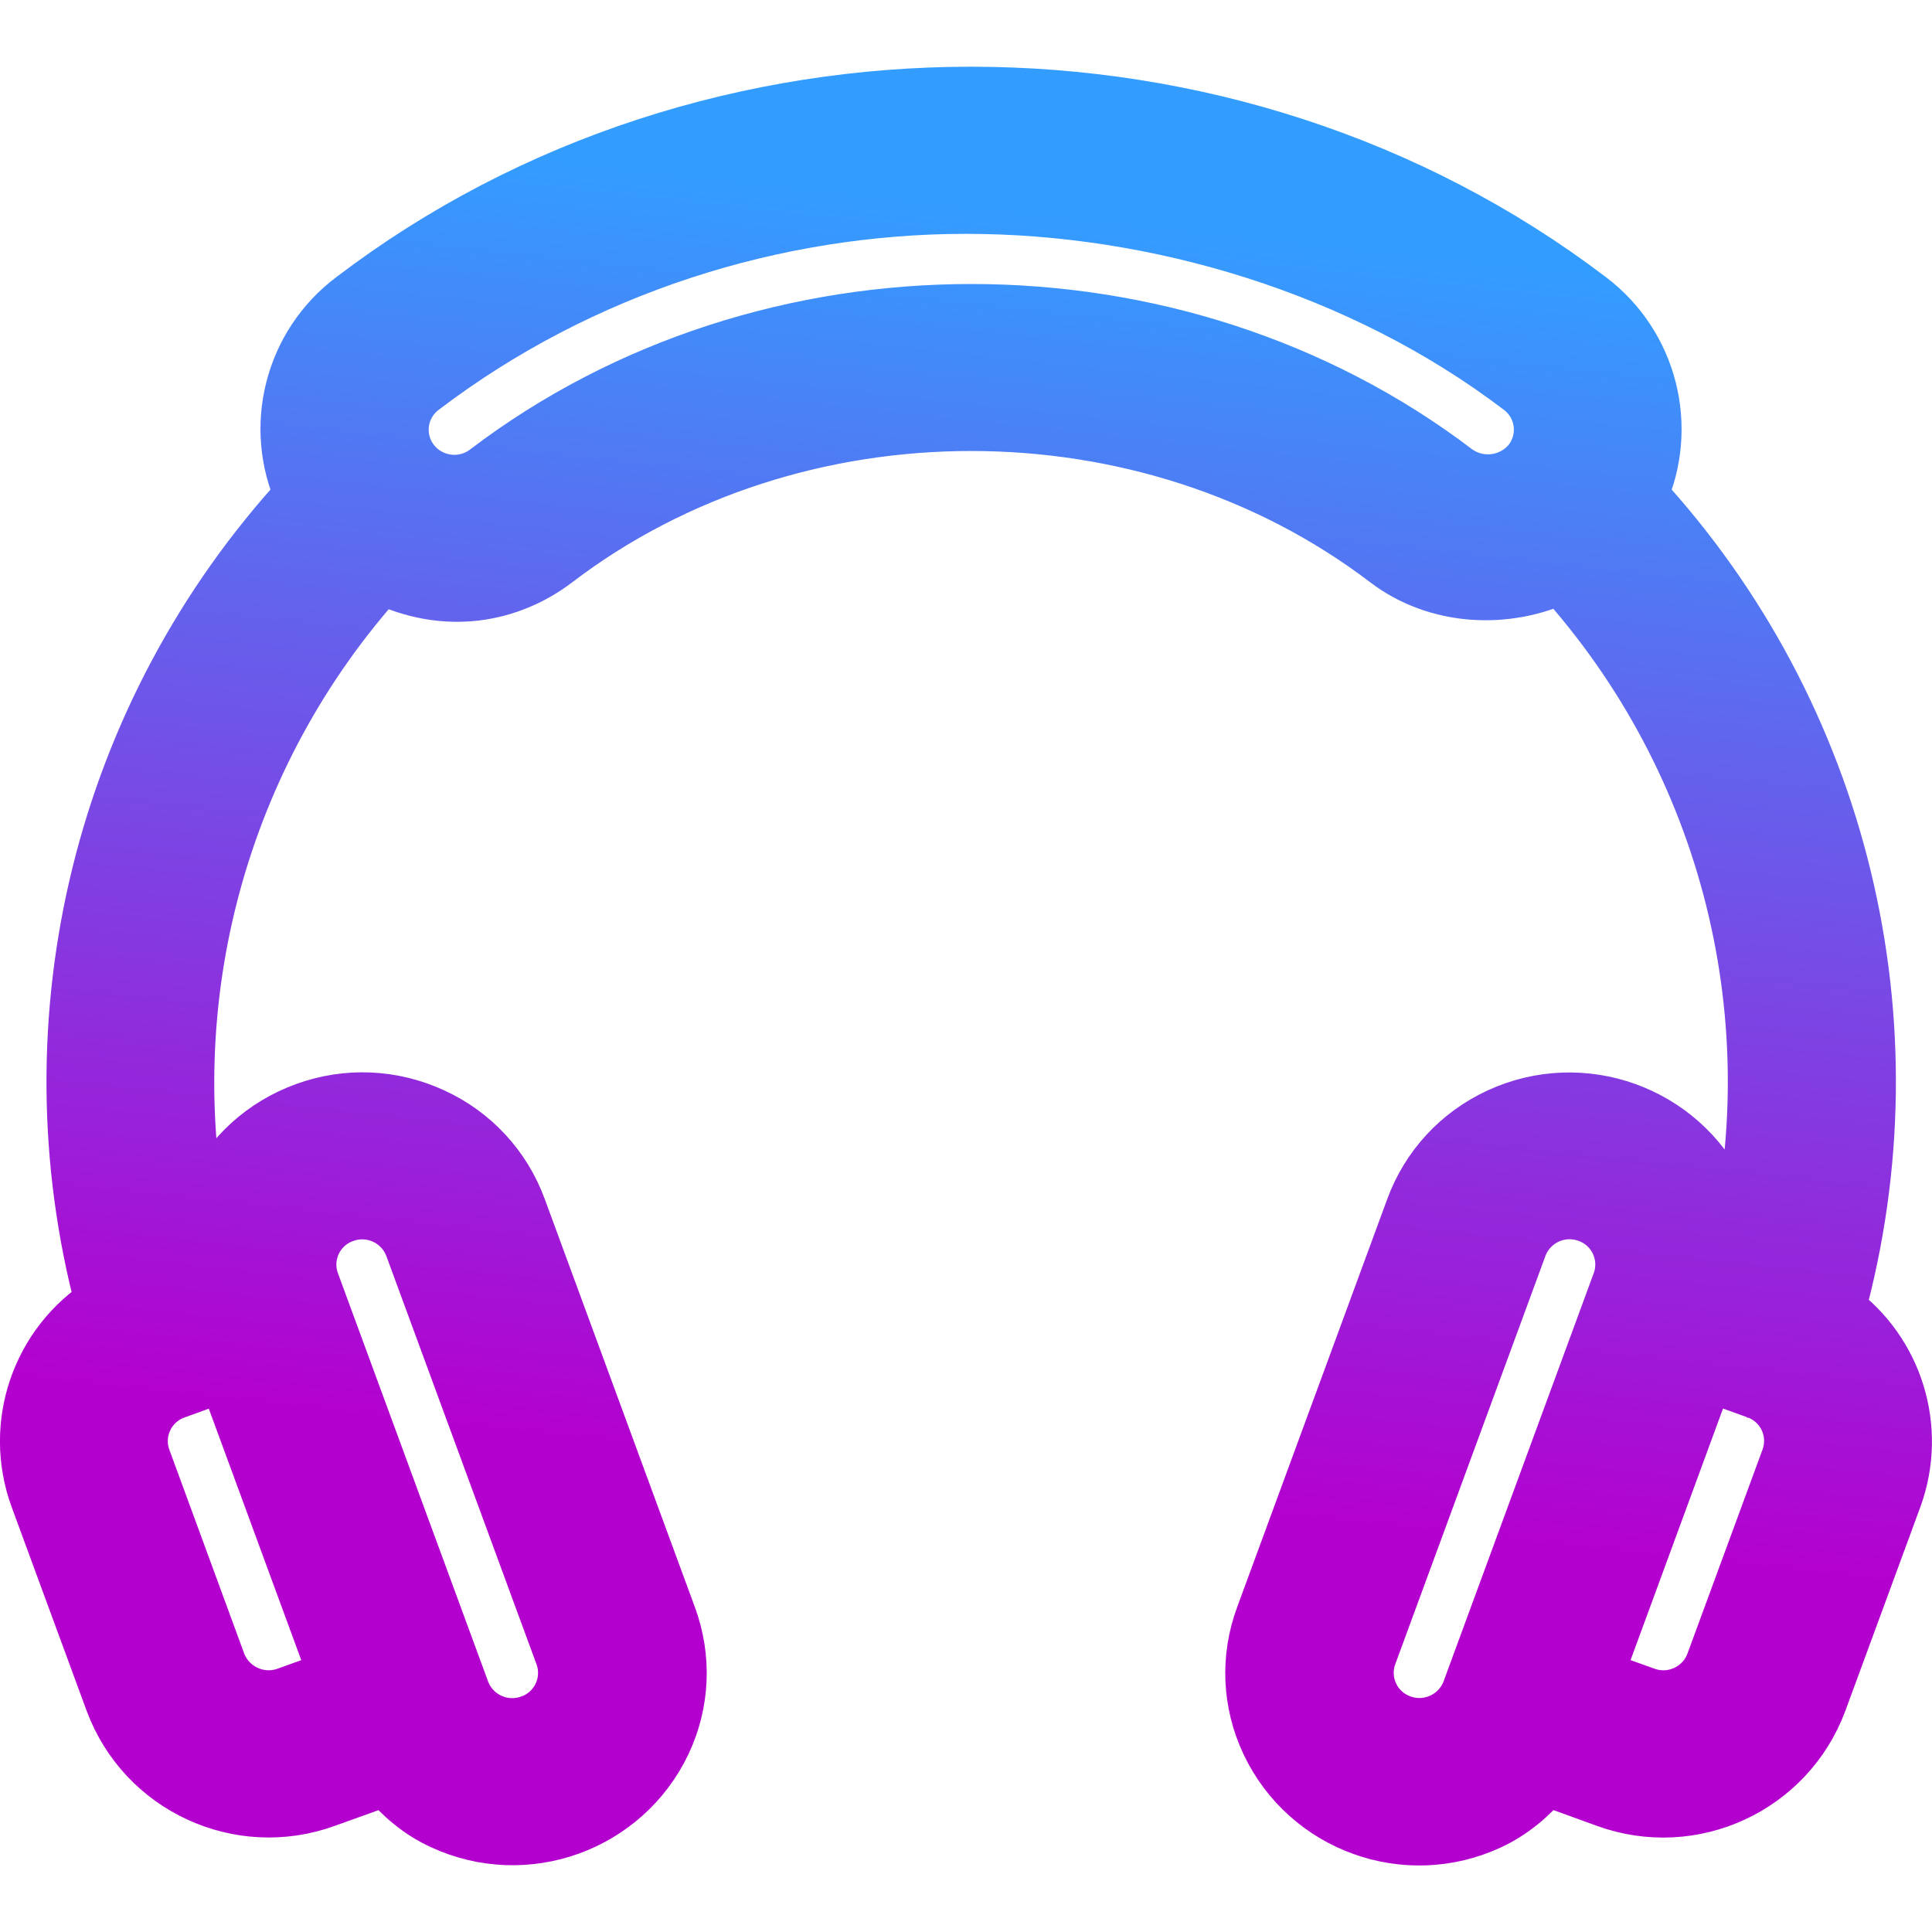
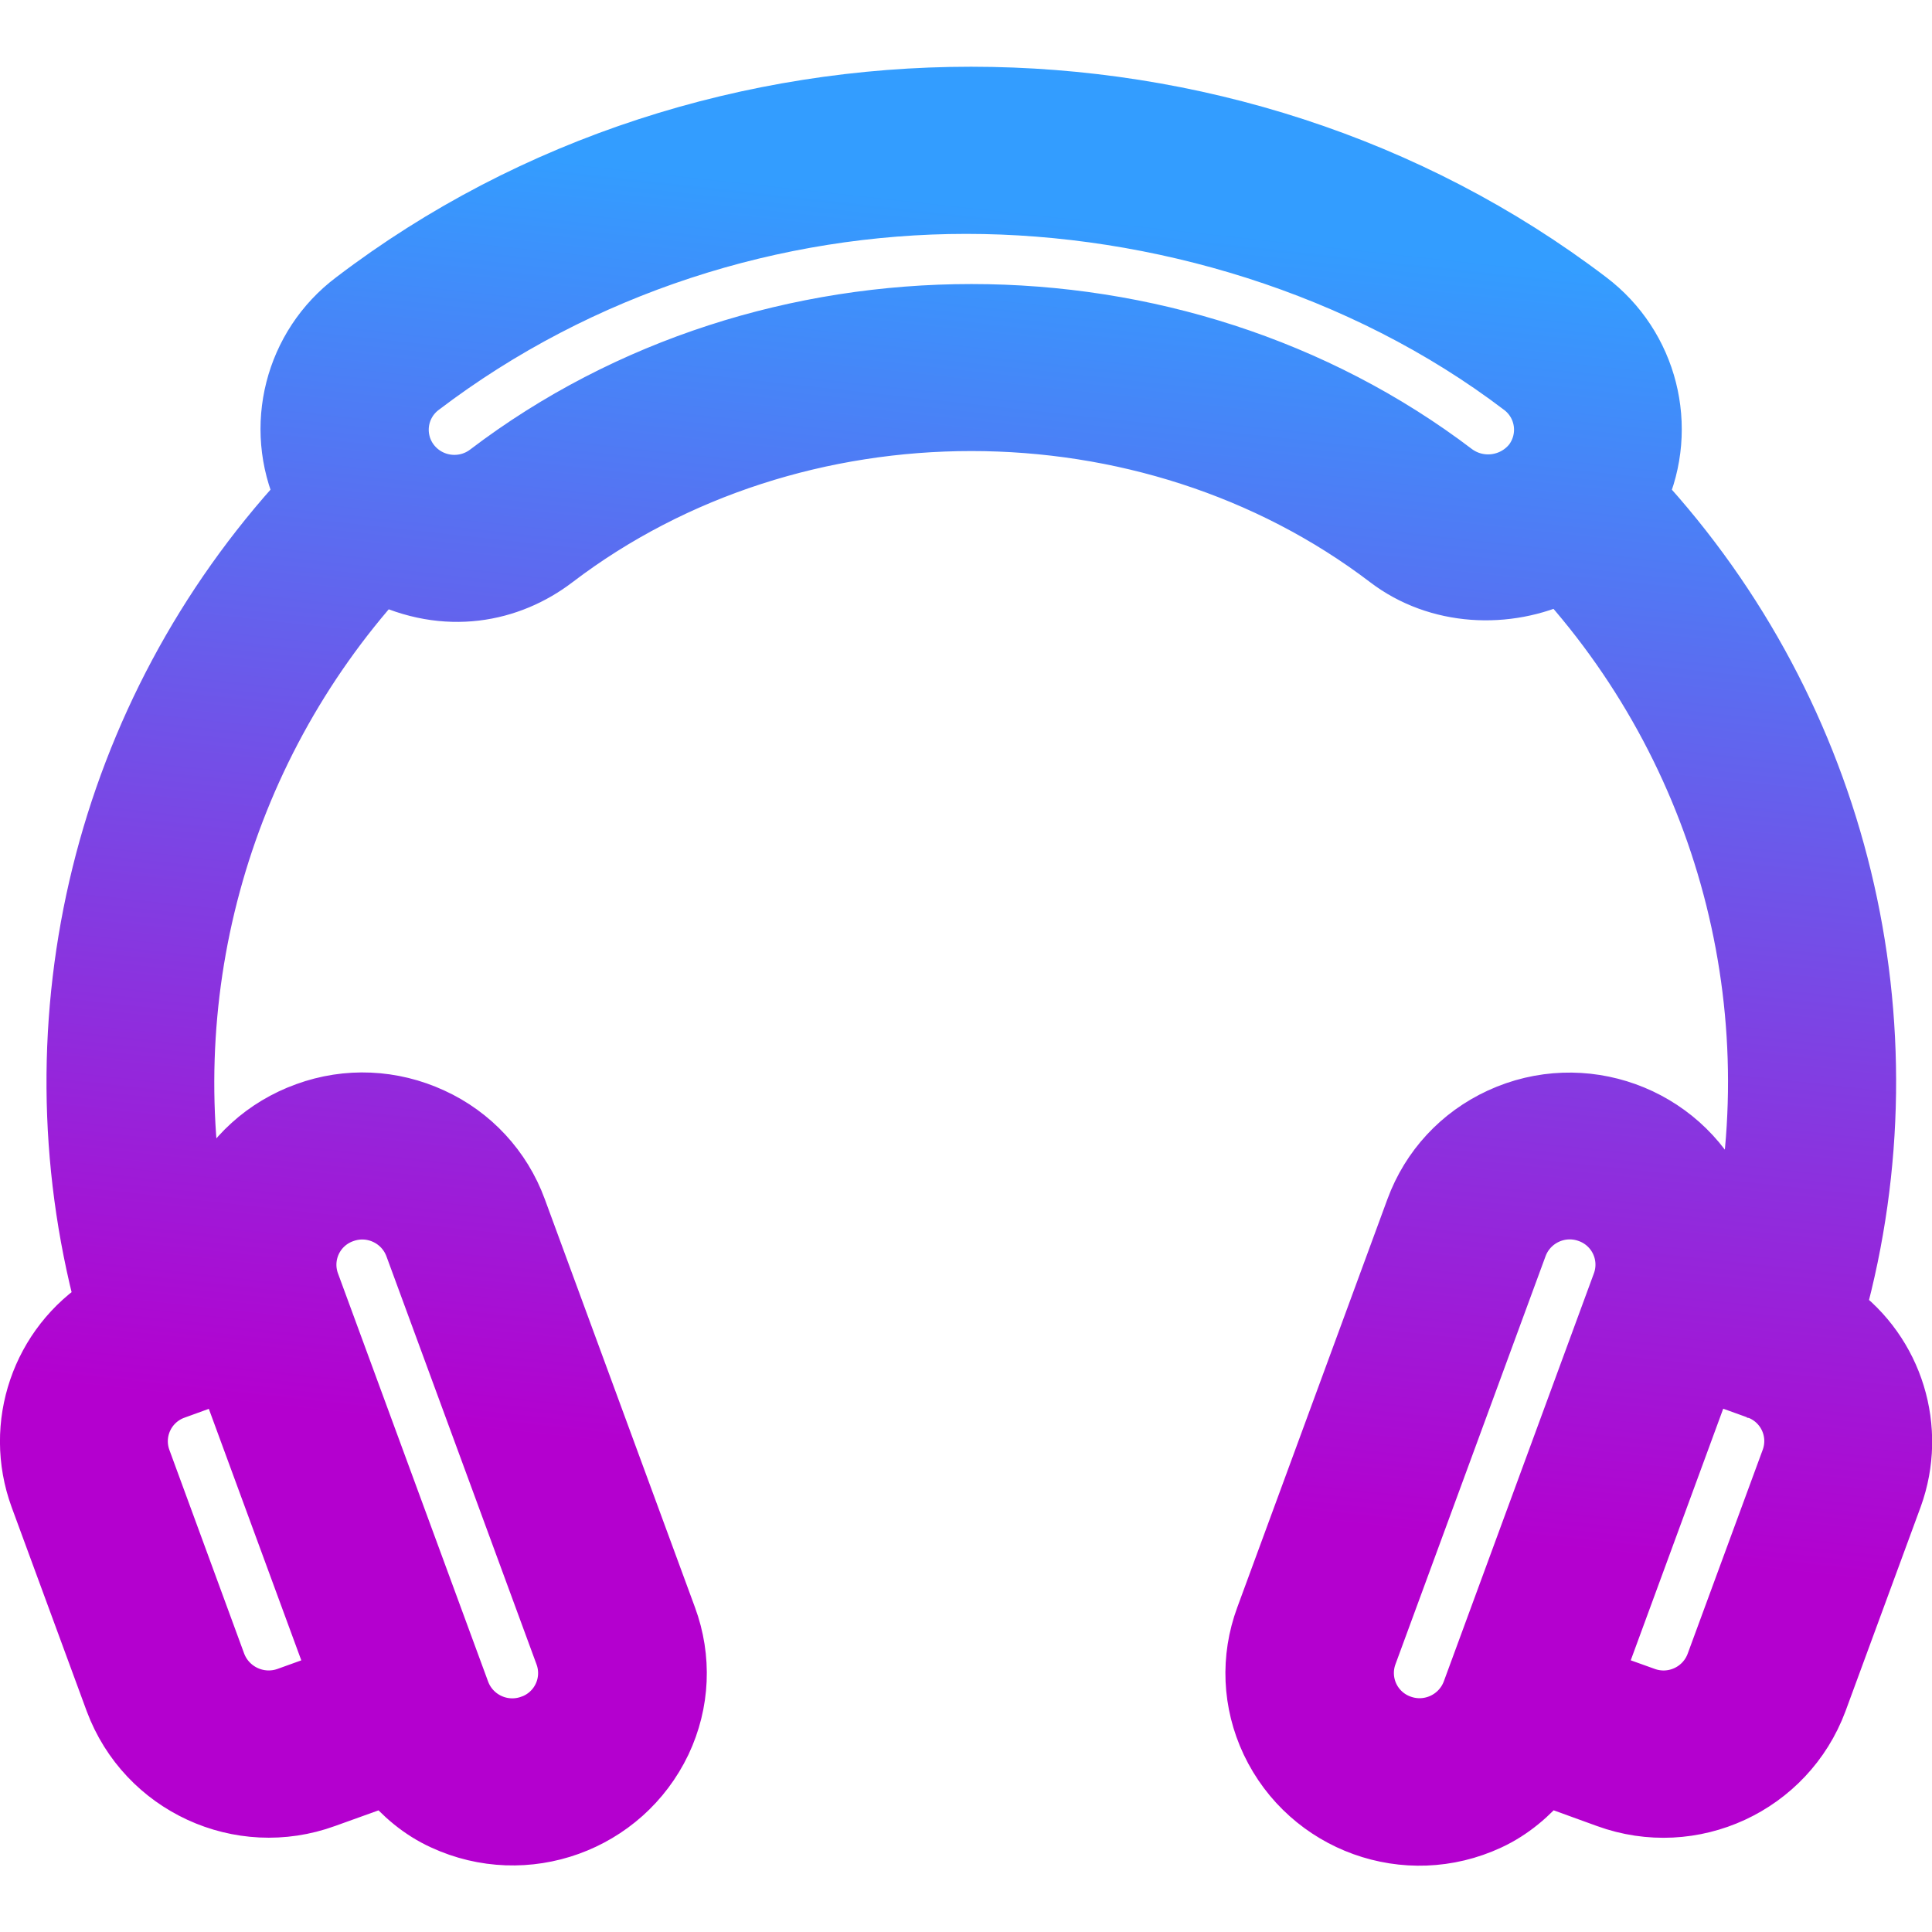
<svg xmlns="http://www.w3.org/2000/svg" fill="none" version="1.1" viewBox="0 0 22 22">
  <defs>
    <linearGradient id="a" x1="11.6" x2="13.02" y1="16.32" y2="3.327" gradientUnits="userSpaceOnUse">
      <stop stop-color="#b400cf" offset="0" />
      <stop stop-color="#339dff" offset="1" />
    </linearGradient>
  </defs>
-   <path transform="translate(0) scale(1) translate(0 -4.7e-5) scale(1) translate(-.001845 -.002229) scale(.9996) translate(-1.831 -1.192) scale(1.109)" d="M20.51 14.54a8.88 8.88 0 0 0-2.032-8.37 1.658 1.658 0 0 0-.51-2.007c-3.68-2.8-9.004-2.802-12.68 0a1.65 1.65 0 0 0-.51 2.006 8.89 8.89 0 0 0-2.049 8.304 1.665 1.665 0 0 0-.676 1.978l.772 2.098a1.695 1.695 0 0 0 2.168 1l.634-.228c.158.19.346.352.578.458a1.7 1.7 0 0 0 2.248-.81c.191-.405.211-.86.056-1.28l-1.543-4.194a1.67 1.67 0 0 0-.875-.945c-.41-.189-.869-.21-1.293-.056-.424.153-.764.46-.955.866-.064.136-.102.279-.127.423a7.8 7.8 0 0 1 1.848-6.81c.67.333 1.324.199 1.787-.155 2.465-1.878 6.091-1.878 8.556 0 .514.392 1.222.424 1.786.154a7.78 7.78 0 0 1 1.774 7.11l-.005-.001a1.65 1.65 0 0 0-.153-.721 1.704 1.704 0 0 0-2.249-.81c-.41.189-.72.525-.875.945l-1.543 4.195c-.155.42-.135.874.056 1.28a1.696 1.696 0 0 0 2.249.81c.23-.107.419-.27.577-.46l.634.23a1.695 1.695 0 0 0 2.168-1.001l.772-2.098a1.66 1.66 0 0 0-.587-1.911zm-15.33-.998a.565.565 0 0 1 .723.334l1.543 4.195a.557.557 0 0 1-.337.715h-.001a.565.565 0 0 1-.723-.333l-1.543-4.195a.556.556 0 0 1 .338-.716zm-1.204 1.621 1.157 3.147-.53.191a.57.57 0 0 1-.723-.334L3.11 16.07a.557.557 0 0 1 .337-.715zm13.41-9.332a.58.58 0 0 1-.79.102c-2.87-2.185-7.062-2.185-9.933 0a.567.567 0 0 1-.79-.102.554.554 0 0 1 .103-.782c1.638-1.247 3.638-1.87 5.6-1.87s4.07.623 5.708 1.87a.554.554 0 0 1 .102.782zm-.623 12.62a.566.566 0 0 1-.723.334.557.557 0 0 1-.337-.716l1.543-4.195a.565.565 0 0 1 .723-.333.557.557 0 0 1 .337.715zm3.277-2.383-.772 2.098a.564.564 0 0 1-.722.334l-.53-.19 1.157-3.148.507.183q.003.001.007.003l.007.001.009.004a.557.557 0 0 1 .337.715z" fill="url(#a)" stroke="url(#a)" stroke-width=".6" />
+   <path transform="translate(0 4.5e-5) scale(.3438) translate(1e-6) scale(2.909) translate(0 -4.7e-5) scale(1) translate(-.001845 -.002229) scale(.9996) translate(-1.831 -1.192) scale(1.109)" d="M20.51 14.54a8.88 8.88 0 0 0-2.032-8.37 1.658 1.658 0 0 0-.51-2.007c-3.68-2.8-9.004-2.802-12.68 0a1.65 1.65 0 0 0-.51 2.006 8.89 8.89 0 0 0-2.049 8.304 1.665 1.665 0 0 0-.676 1.978l.772 2.098a1.695 1.695 0 0 0 2.168 1l.634-.228c.158.19.346.352.578.458a1.7 1.7 0 0 0 2.248-.81c.191-.405.211-.86.056-1.28l-1.543-4.194a1.67 1.67 0 0 0-.875-.945c-.41-.189-.869-.21-1.293-.056-.424.153-.764.46-.955.866-.064.136-.102.279-.127.423a7.8 7.8 0 0 1 1.848-6.81c.67.333 1.324.199 1.787-.155 2.465-1.878 6.091-1.878 8.556 0 .514.392 1.222.424 1.786.154a7.78 7.78 0 0 1 1.774 7.11l-.005-.001a1.65 1.65 0 0 0-.153-.721 1.704 1.704 0 0 0-2.249-.81c-.41.189-.72.525-.875.945l-1.543 4.195c-.155.42-.135.874.056 1.28a1.696 1.696 0 0 0 2.249.81c.23-.107.419-.27.577-.46l.634.23a1.695 1.695 0 0 0 2.168-1.001l.772-2.098a1.66 1.66 0 0 0-.587-1.911zm-15.33-.998a.565.565 0 0 1 .723.334l1.543 4.195a.557.557 0 0 1-.337.715h-.001a.565.565 0 0 1-.723-.333l-1.543-4.195a.556.556 0 0 1 .338-.716zm-1.204 1.621 1.157 3.147-.53.191a.57.57 0 0 1-.723-.334L3.11 16.07a.557.557 0 0 1 .337-.715zm13.41-9.332a.58.58 0 0 1-.79.102c-2.87-2.185-7.062-2.185-9.933 0a.567.567 0 0 1-.79-.102.554.554 0 0 1 .103-.782c1.638-1.247 3.638-1.87 5.6-1.87s4.07.623 5.708 1.87a.554.554 0 0 1 .102.782zm-.623 12.62a.566.566 0 0 1-.723.334.557.557 0 0 1-.337-.716l1.543-4.195a.565.565 0 0 1 .723-.333.557.557 0 0 1 .337.715zm3.277-2.383-.772 2.098a.564.564 0 0 1-.722.334l-.53-.19 1.157-3.148.507.183q.003.001.007.003l.007.001.009.004a.557.557 0 0 1 .337.715z" fill="url(#a)" stroke="url(#a)" stroke-width=".6" />
</svg>
